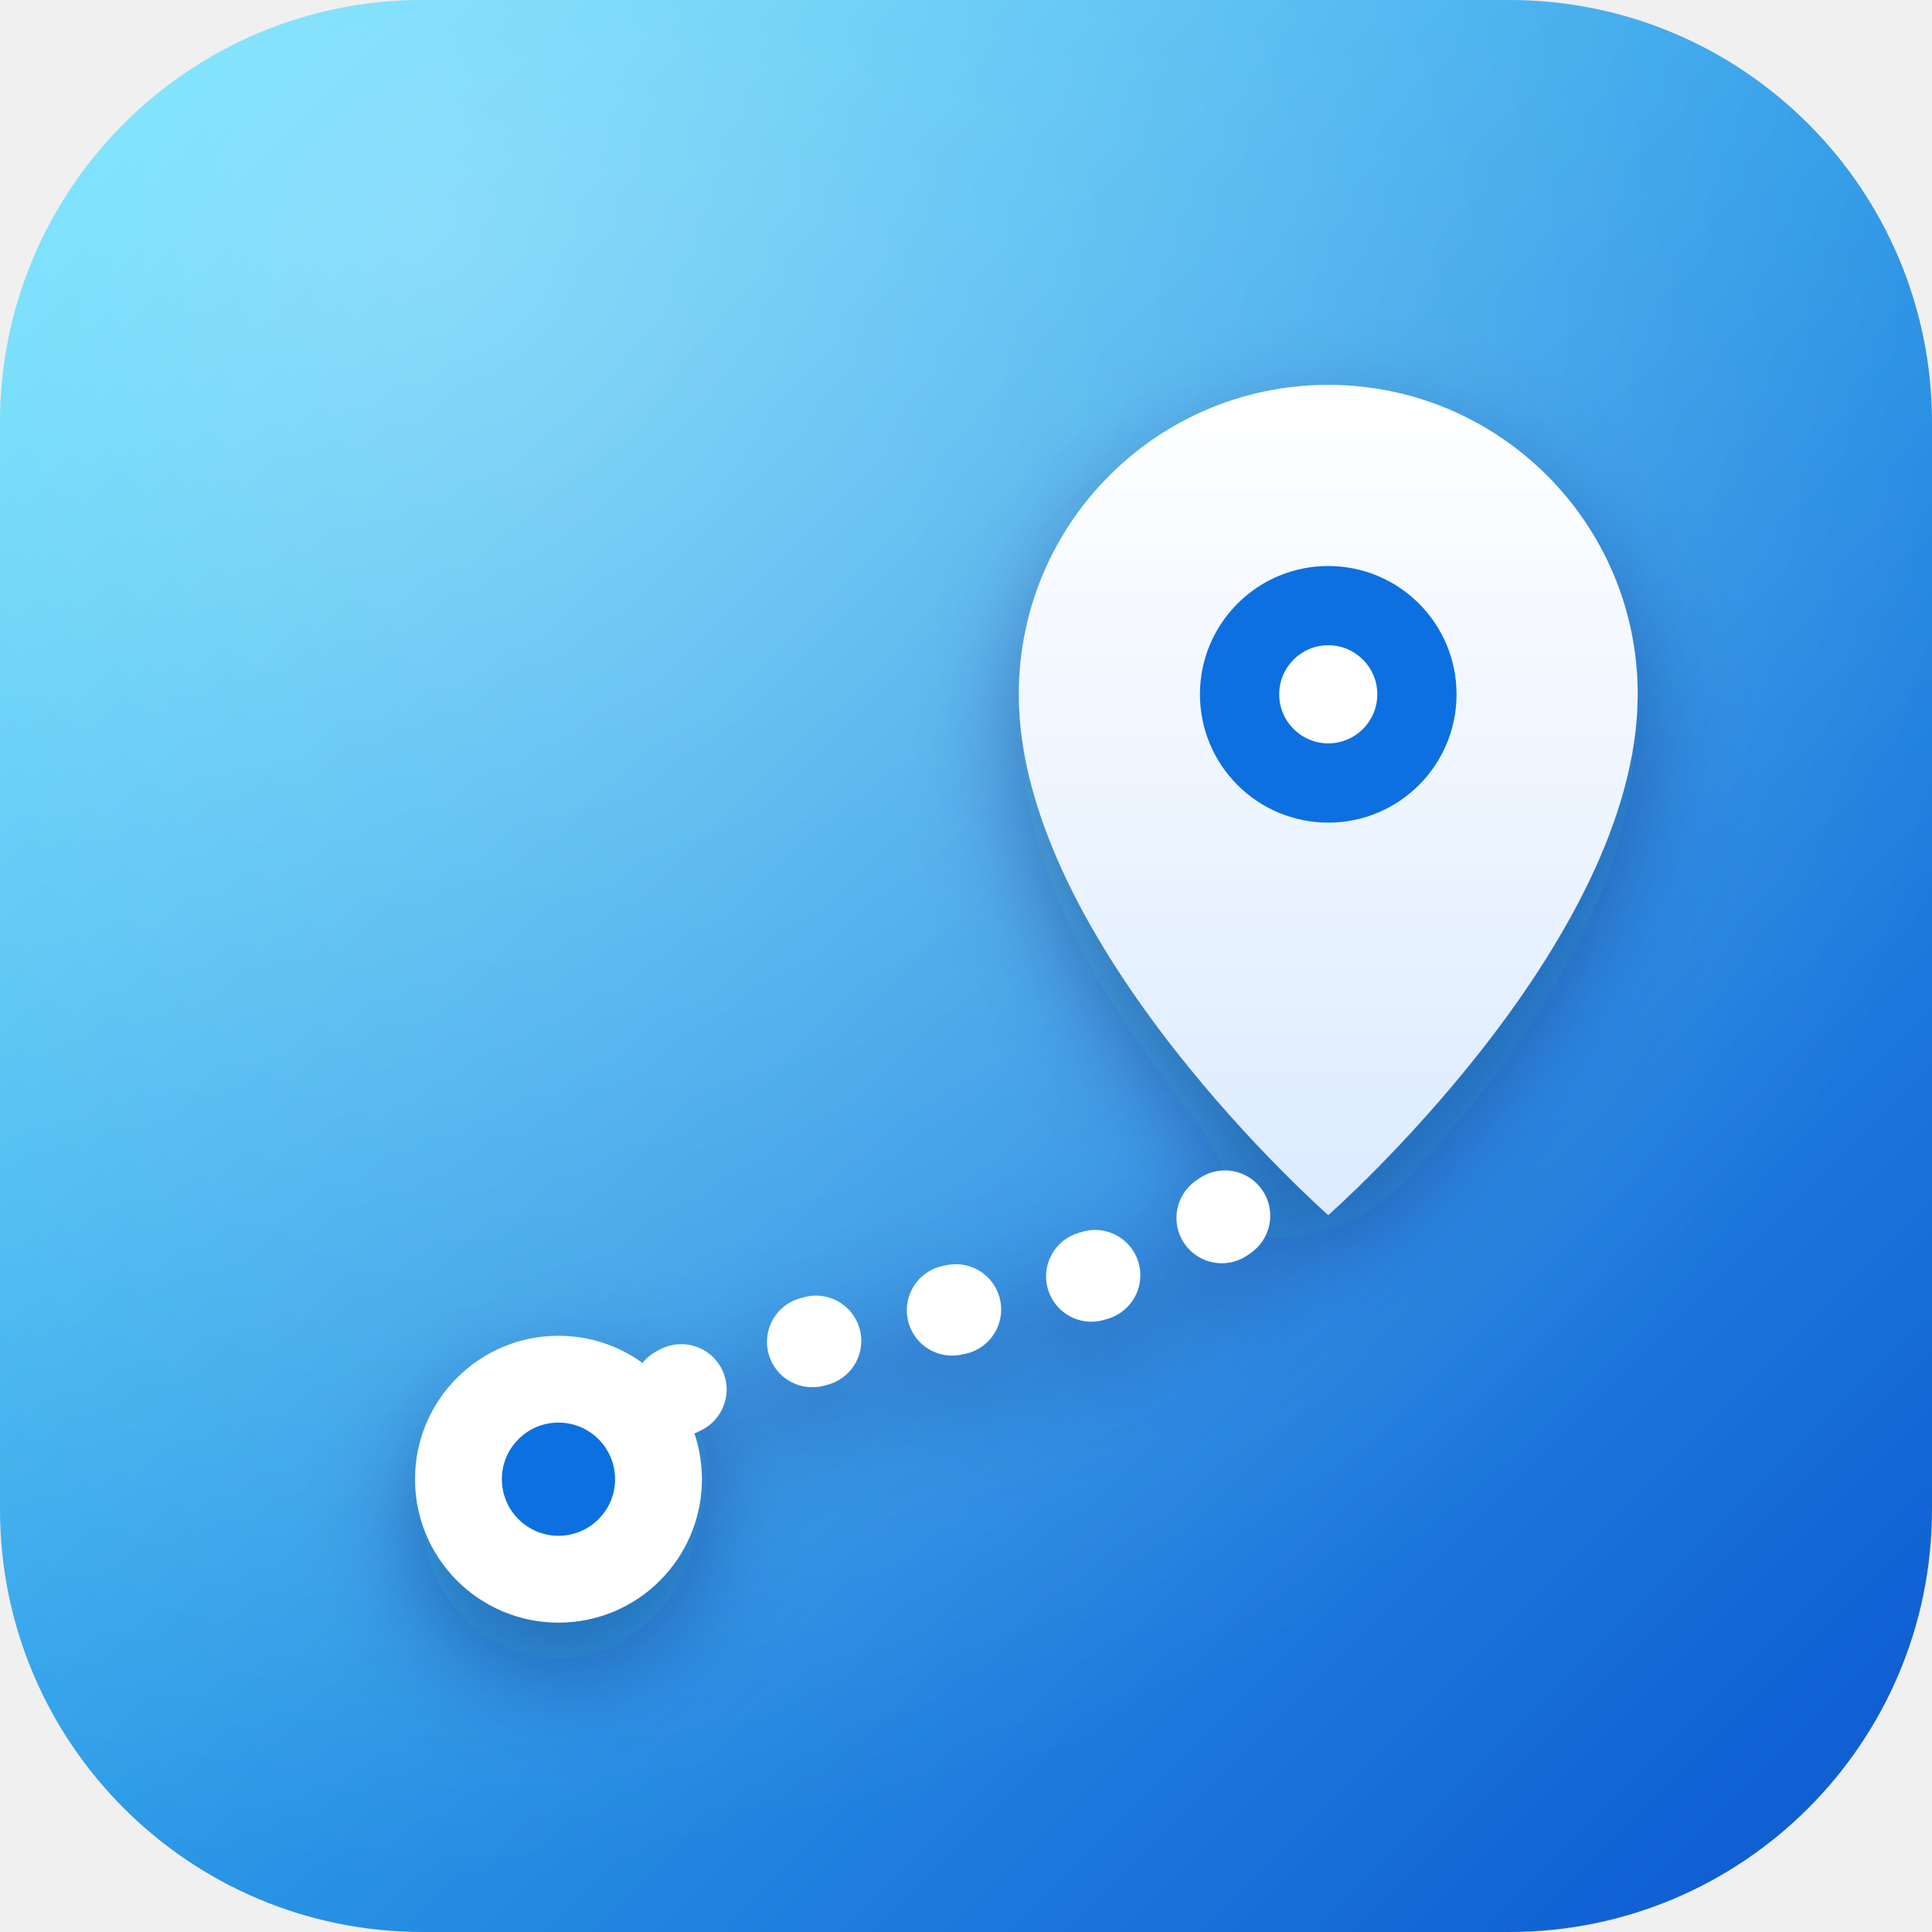
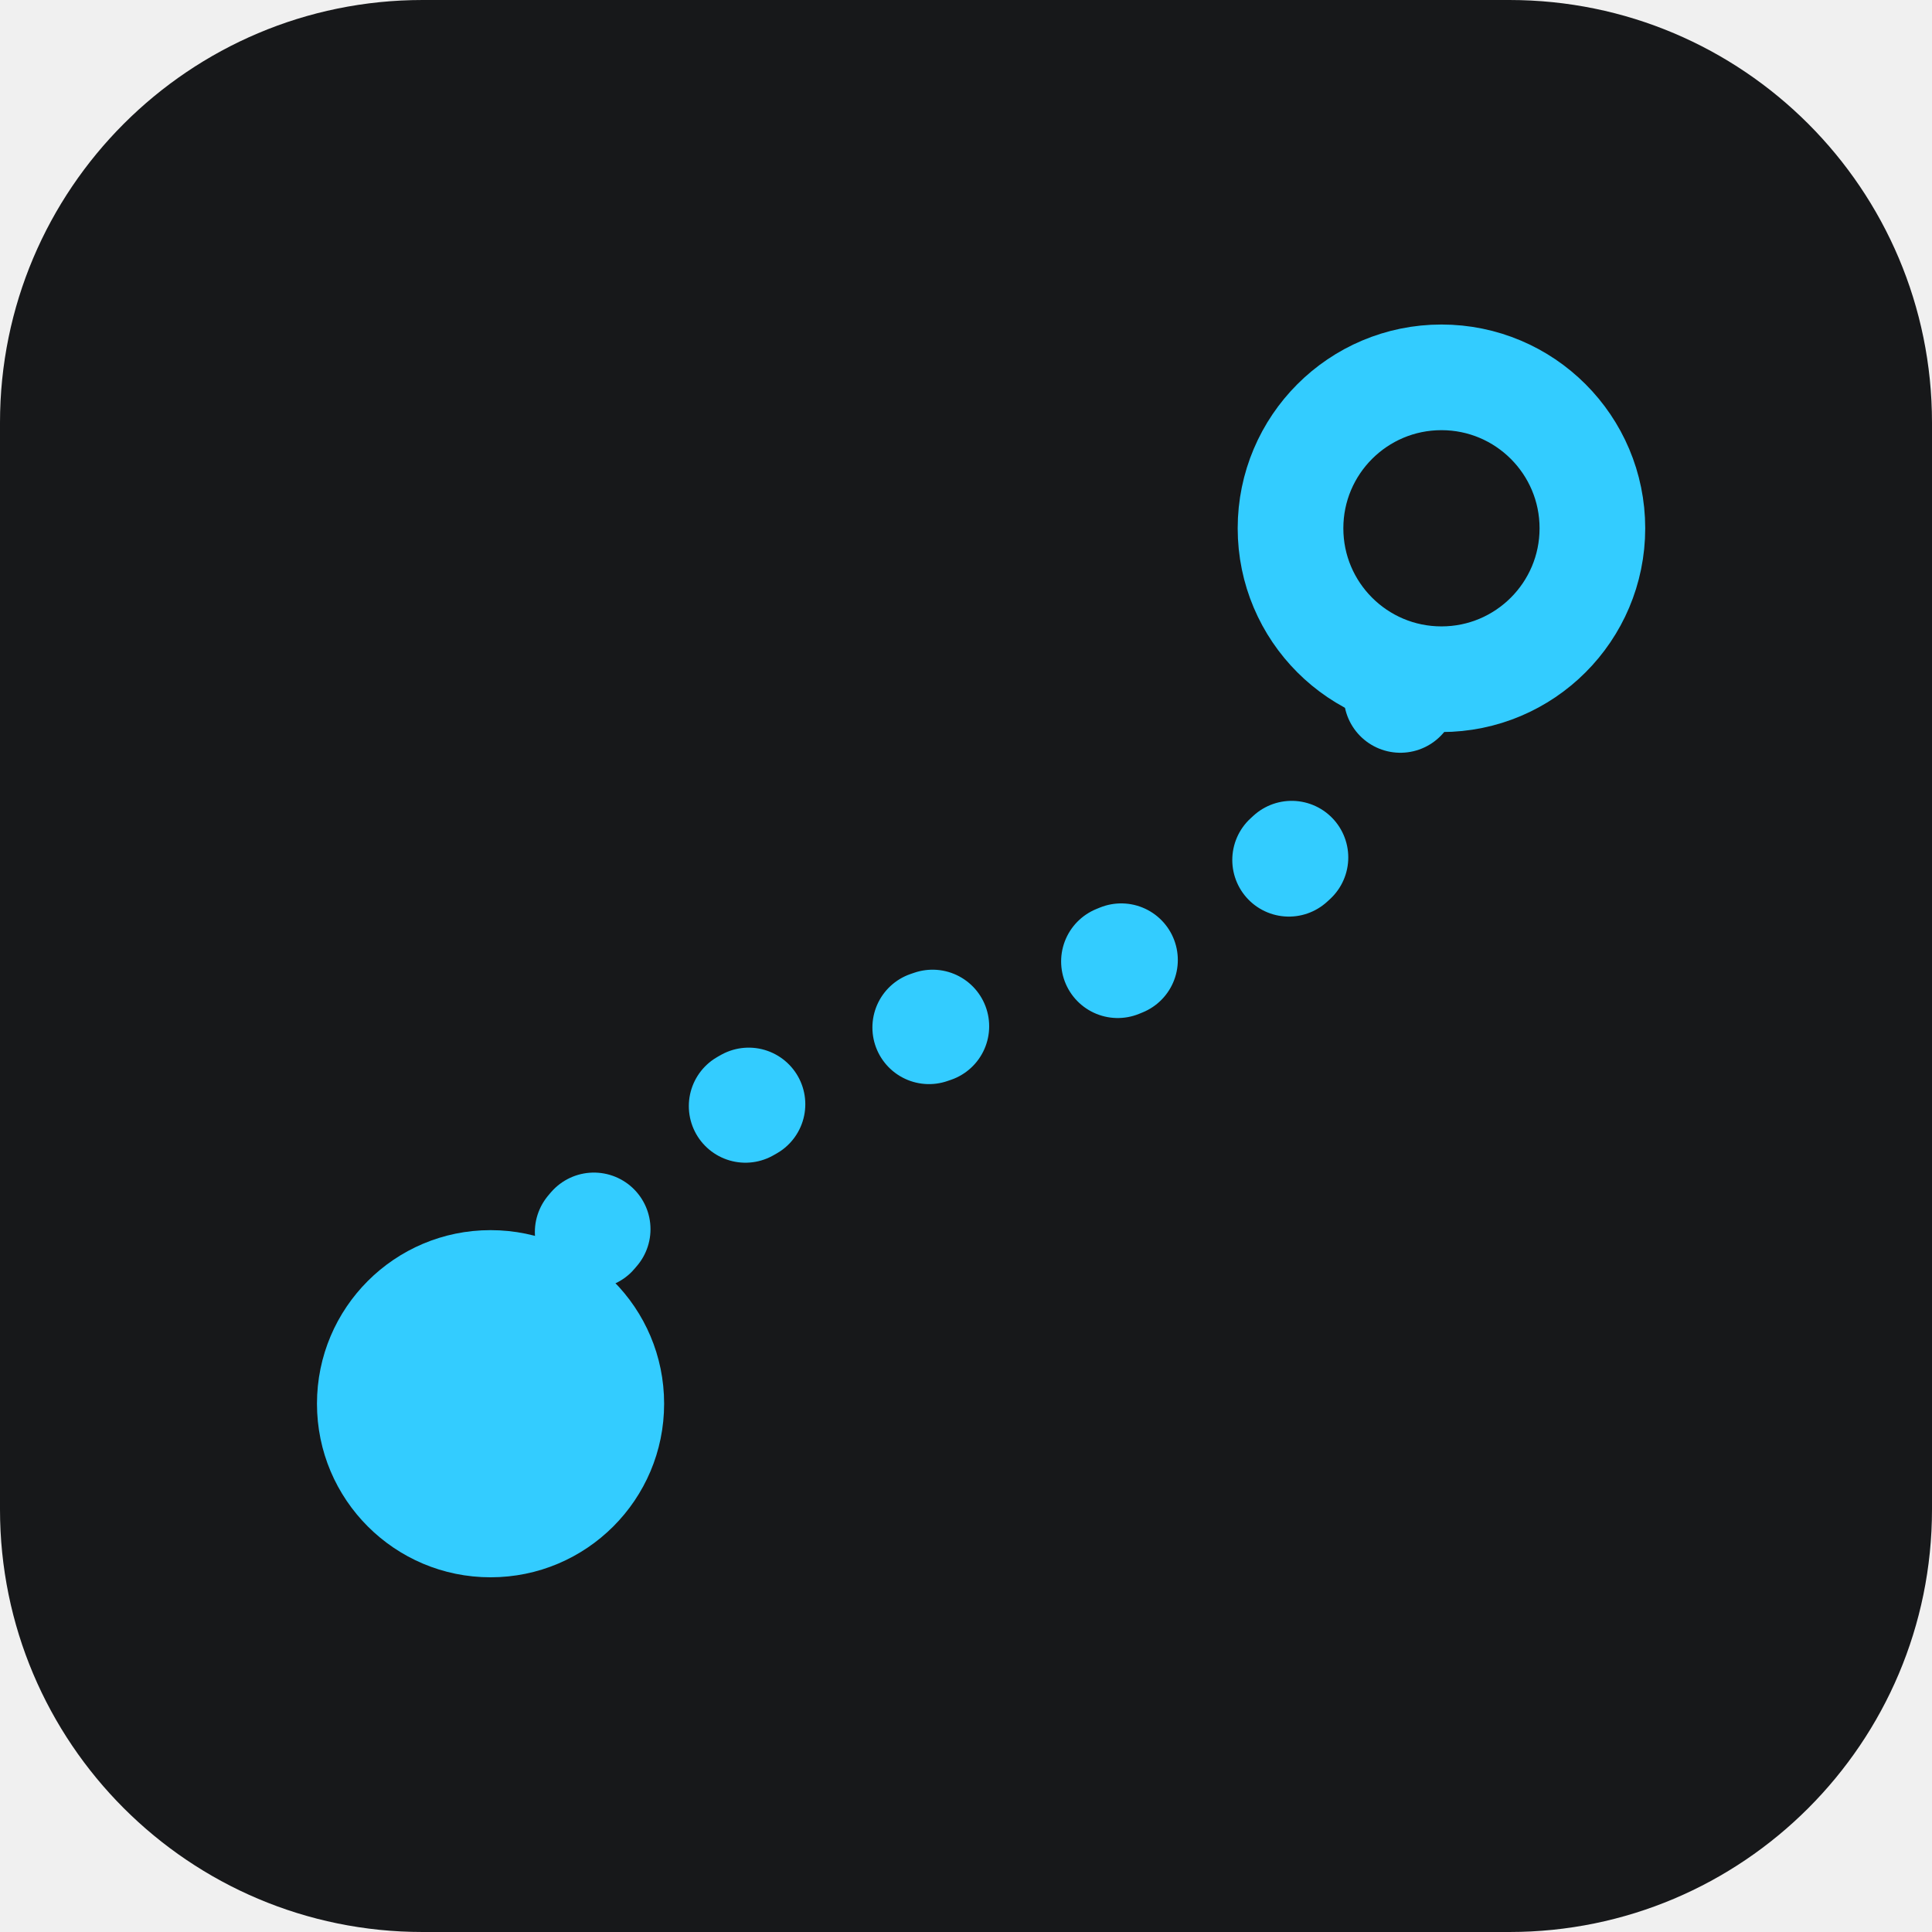
<svg xmlns="http://www.w3.org/2000/svg" viewBox="0 0 512 512">
-   <defs>
-     <linearGradient id="g" x1="0" y1="0" x2="1" y2="1">
-       <stop offset="0" stop-color="#4FE0FF" />
-       <stop offset="1" stop-color="#0B55D0" />
-     </linearGradient>
-     <radialGradient id="h" cx=".22" cy=".12" r=".85">
-       <stop offset="0" stop-color="#fff" stop-opacity=".38" />
-       <stop offset="1" stop-color="#fff" stop-opacity="0" />
-     </radialGradient>
-     <linearGradient id="p" x1="0" y1="0" x2="0" y2="1">
-       <stop offset="0" stop-color="#FFFFFF" />
-       <stop offset="1" stop-color="#DCEBFF" />
-     </linearGradient>
-     <filter id="s" x="-30%" y="-30%" width="160%" height="170%">
-       <feDropShadow dx="0" dy="12" stdDeviation="14" flood-color="#021B5C" flood-opacity=".38" />
-     </filter>
-   </defs>
-   <rect width="512" height="512" rx="112" fill="url(#g)" />
-   <rect width="512" height="512" rx="112" fill="url(#h)" />
-   <g filter="url(#s)">
-     <path d="M150 392C196 336 300 360 342 306" fill="none" stroke="#fff" stroke-width="24" stroke-linecap="round" stroke-dasharray="1 37" />
-     <circle cx="148" cy="392" r="38" fill="#fff" />
-     <circle cx="148" cy="392" r="15" fill="#0B6FE0" />
-     <path d="M352 322C352 322 270 250 270 184a82 82 0 1 1 164 0C434 250 352 322 352 322Z" fill="url(#p)" />
-     <circle cx="352" cy="184" r="34" fill="#0B6FE0" />
-     <circle cx="352" cy="184" r="13" fill="#fff" />
-   </g>
+   <rect width="512" height="512" rx="112" fill="#17181A" />
+   <path d="M130 372c60-150 230-60 252-232" fill="none" stroke="#33CCFF" stroke-width="30" stroke-linecap="round" stroke-dasharray="1 52" />
+   <circle cx="130" cy="372" r="46" fill="#33CCFF" />
+   <circle cx="382" cy="140" r="40" fill="none" stroke="#33CCFF" stroke-width="28" />
</svg>
